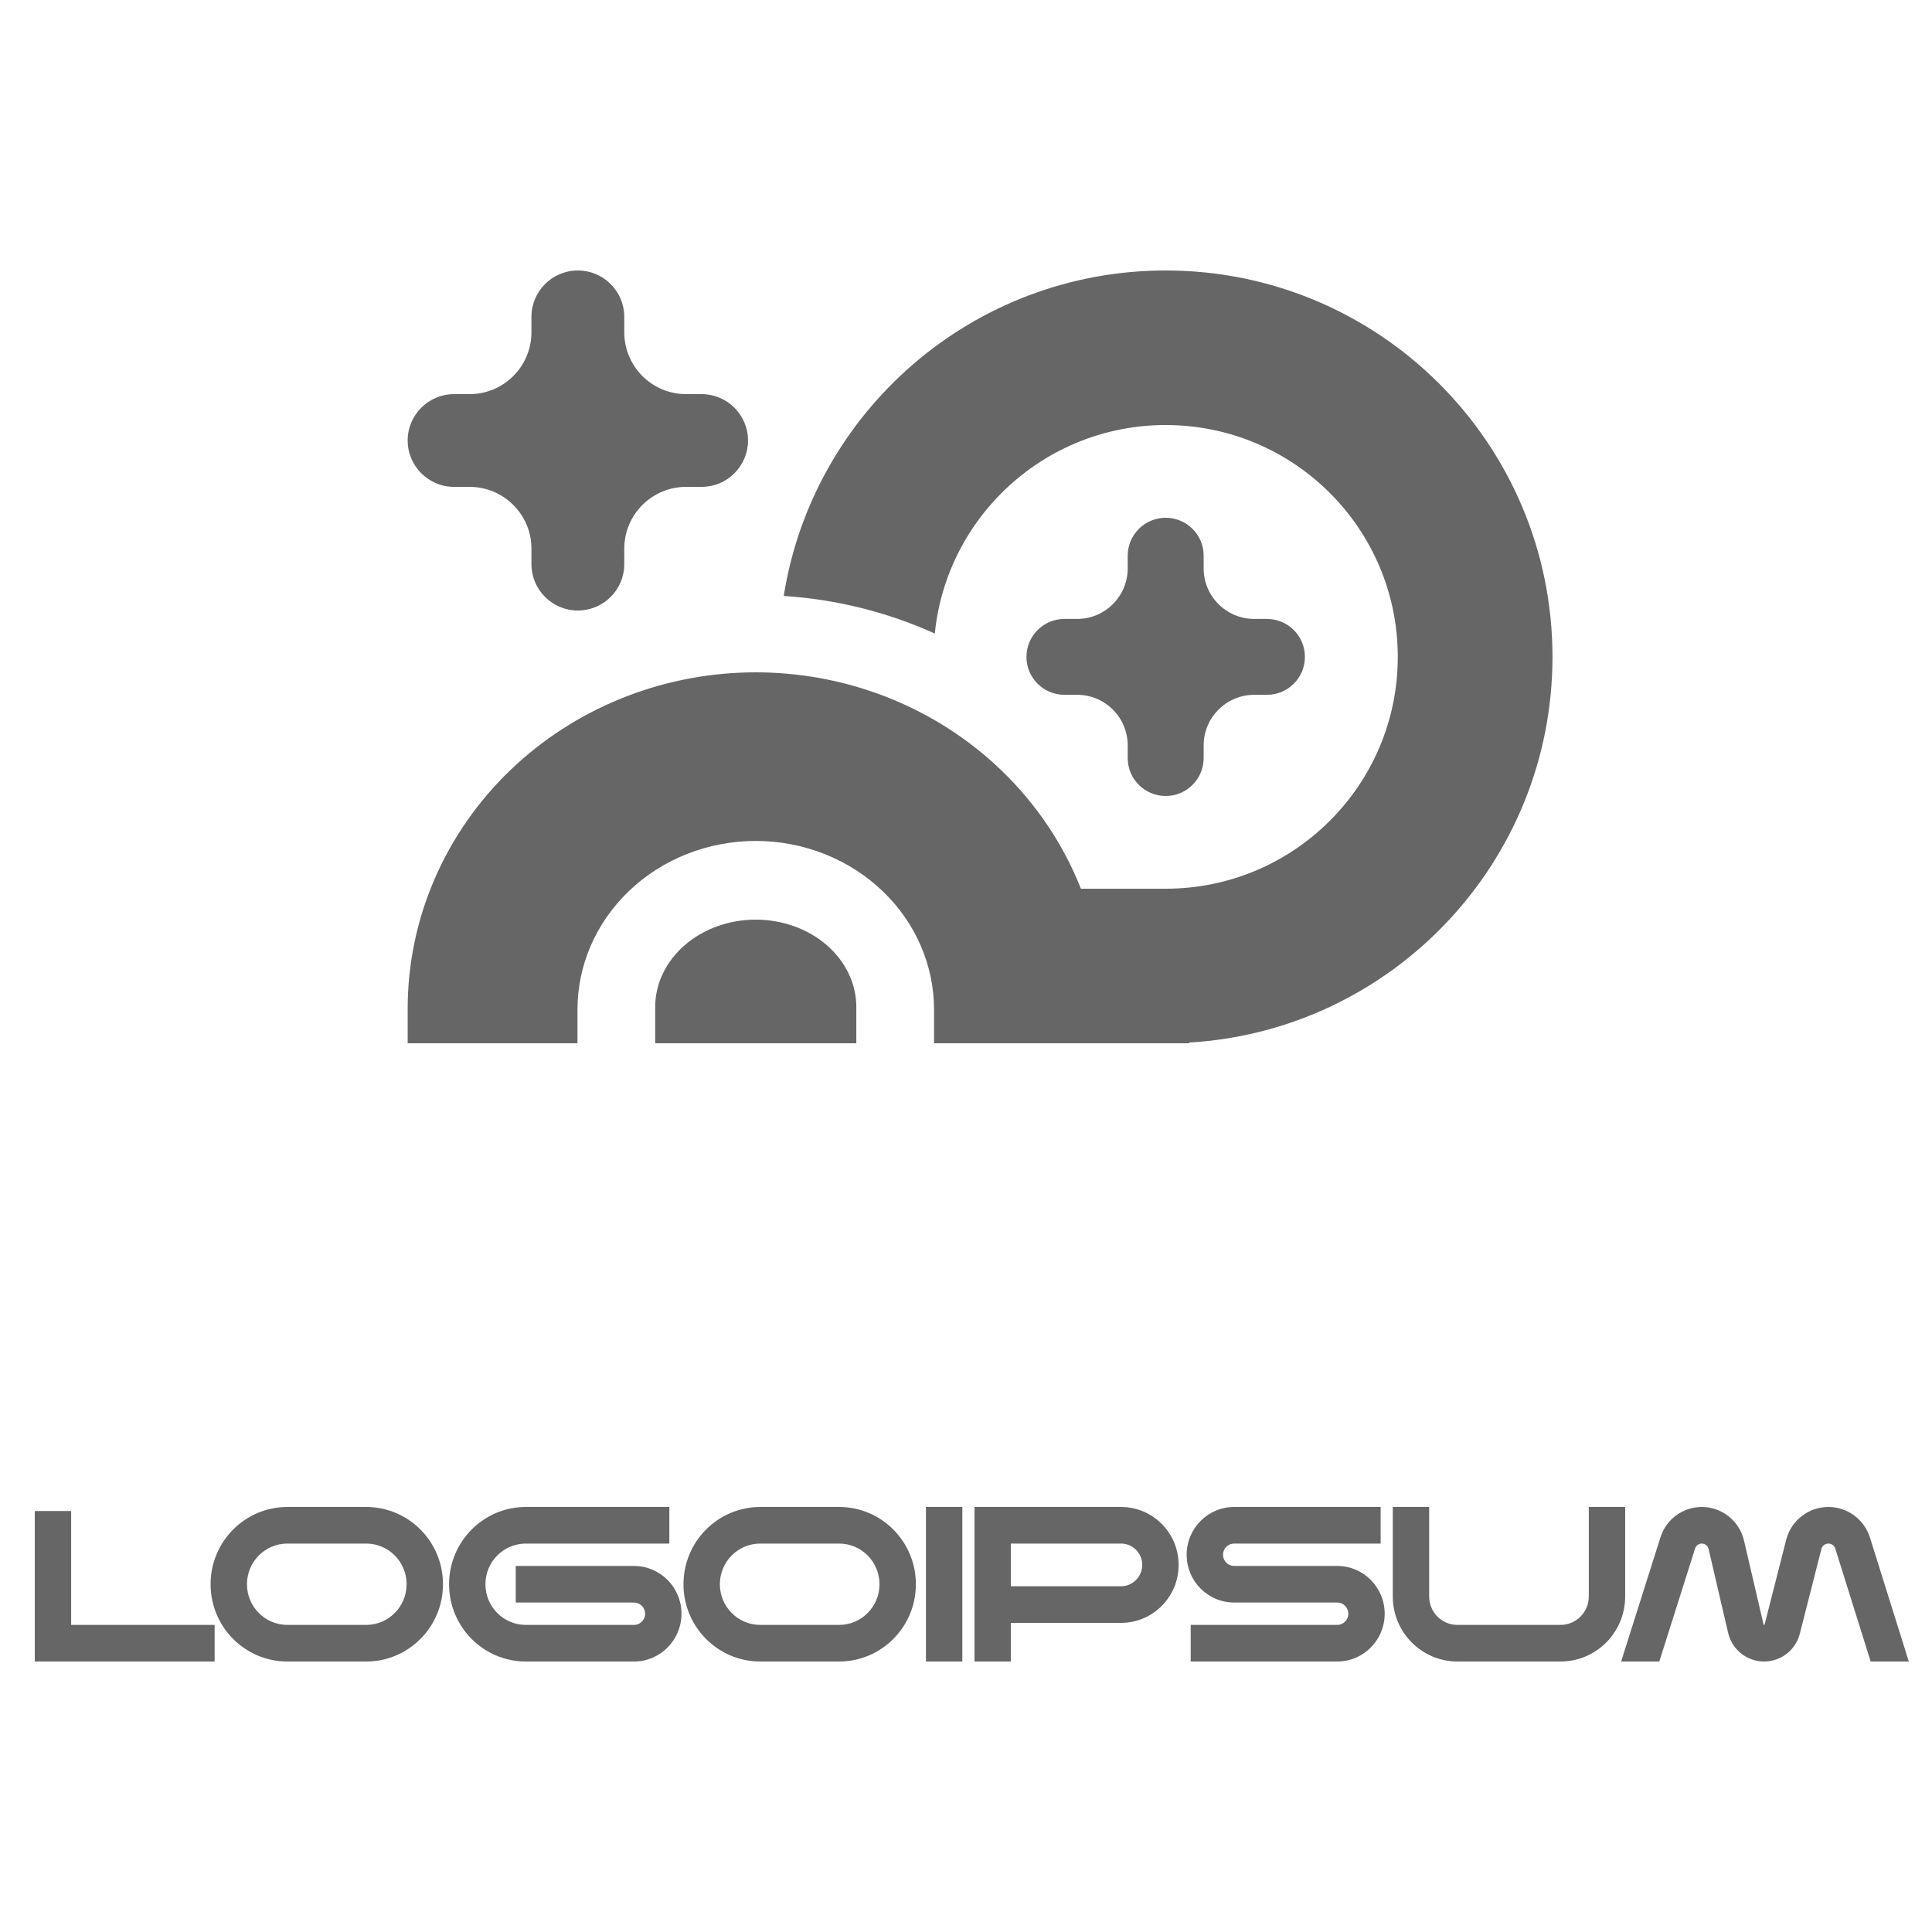
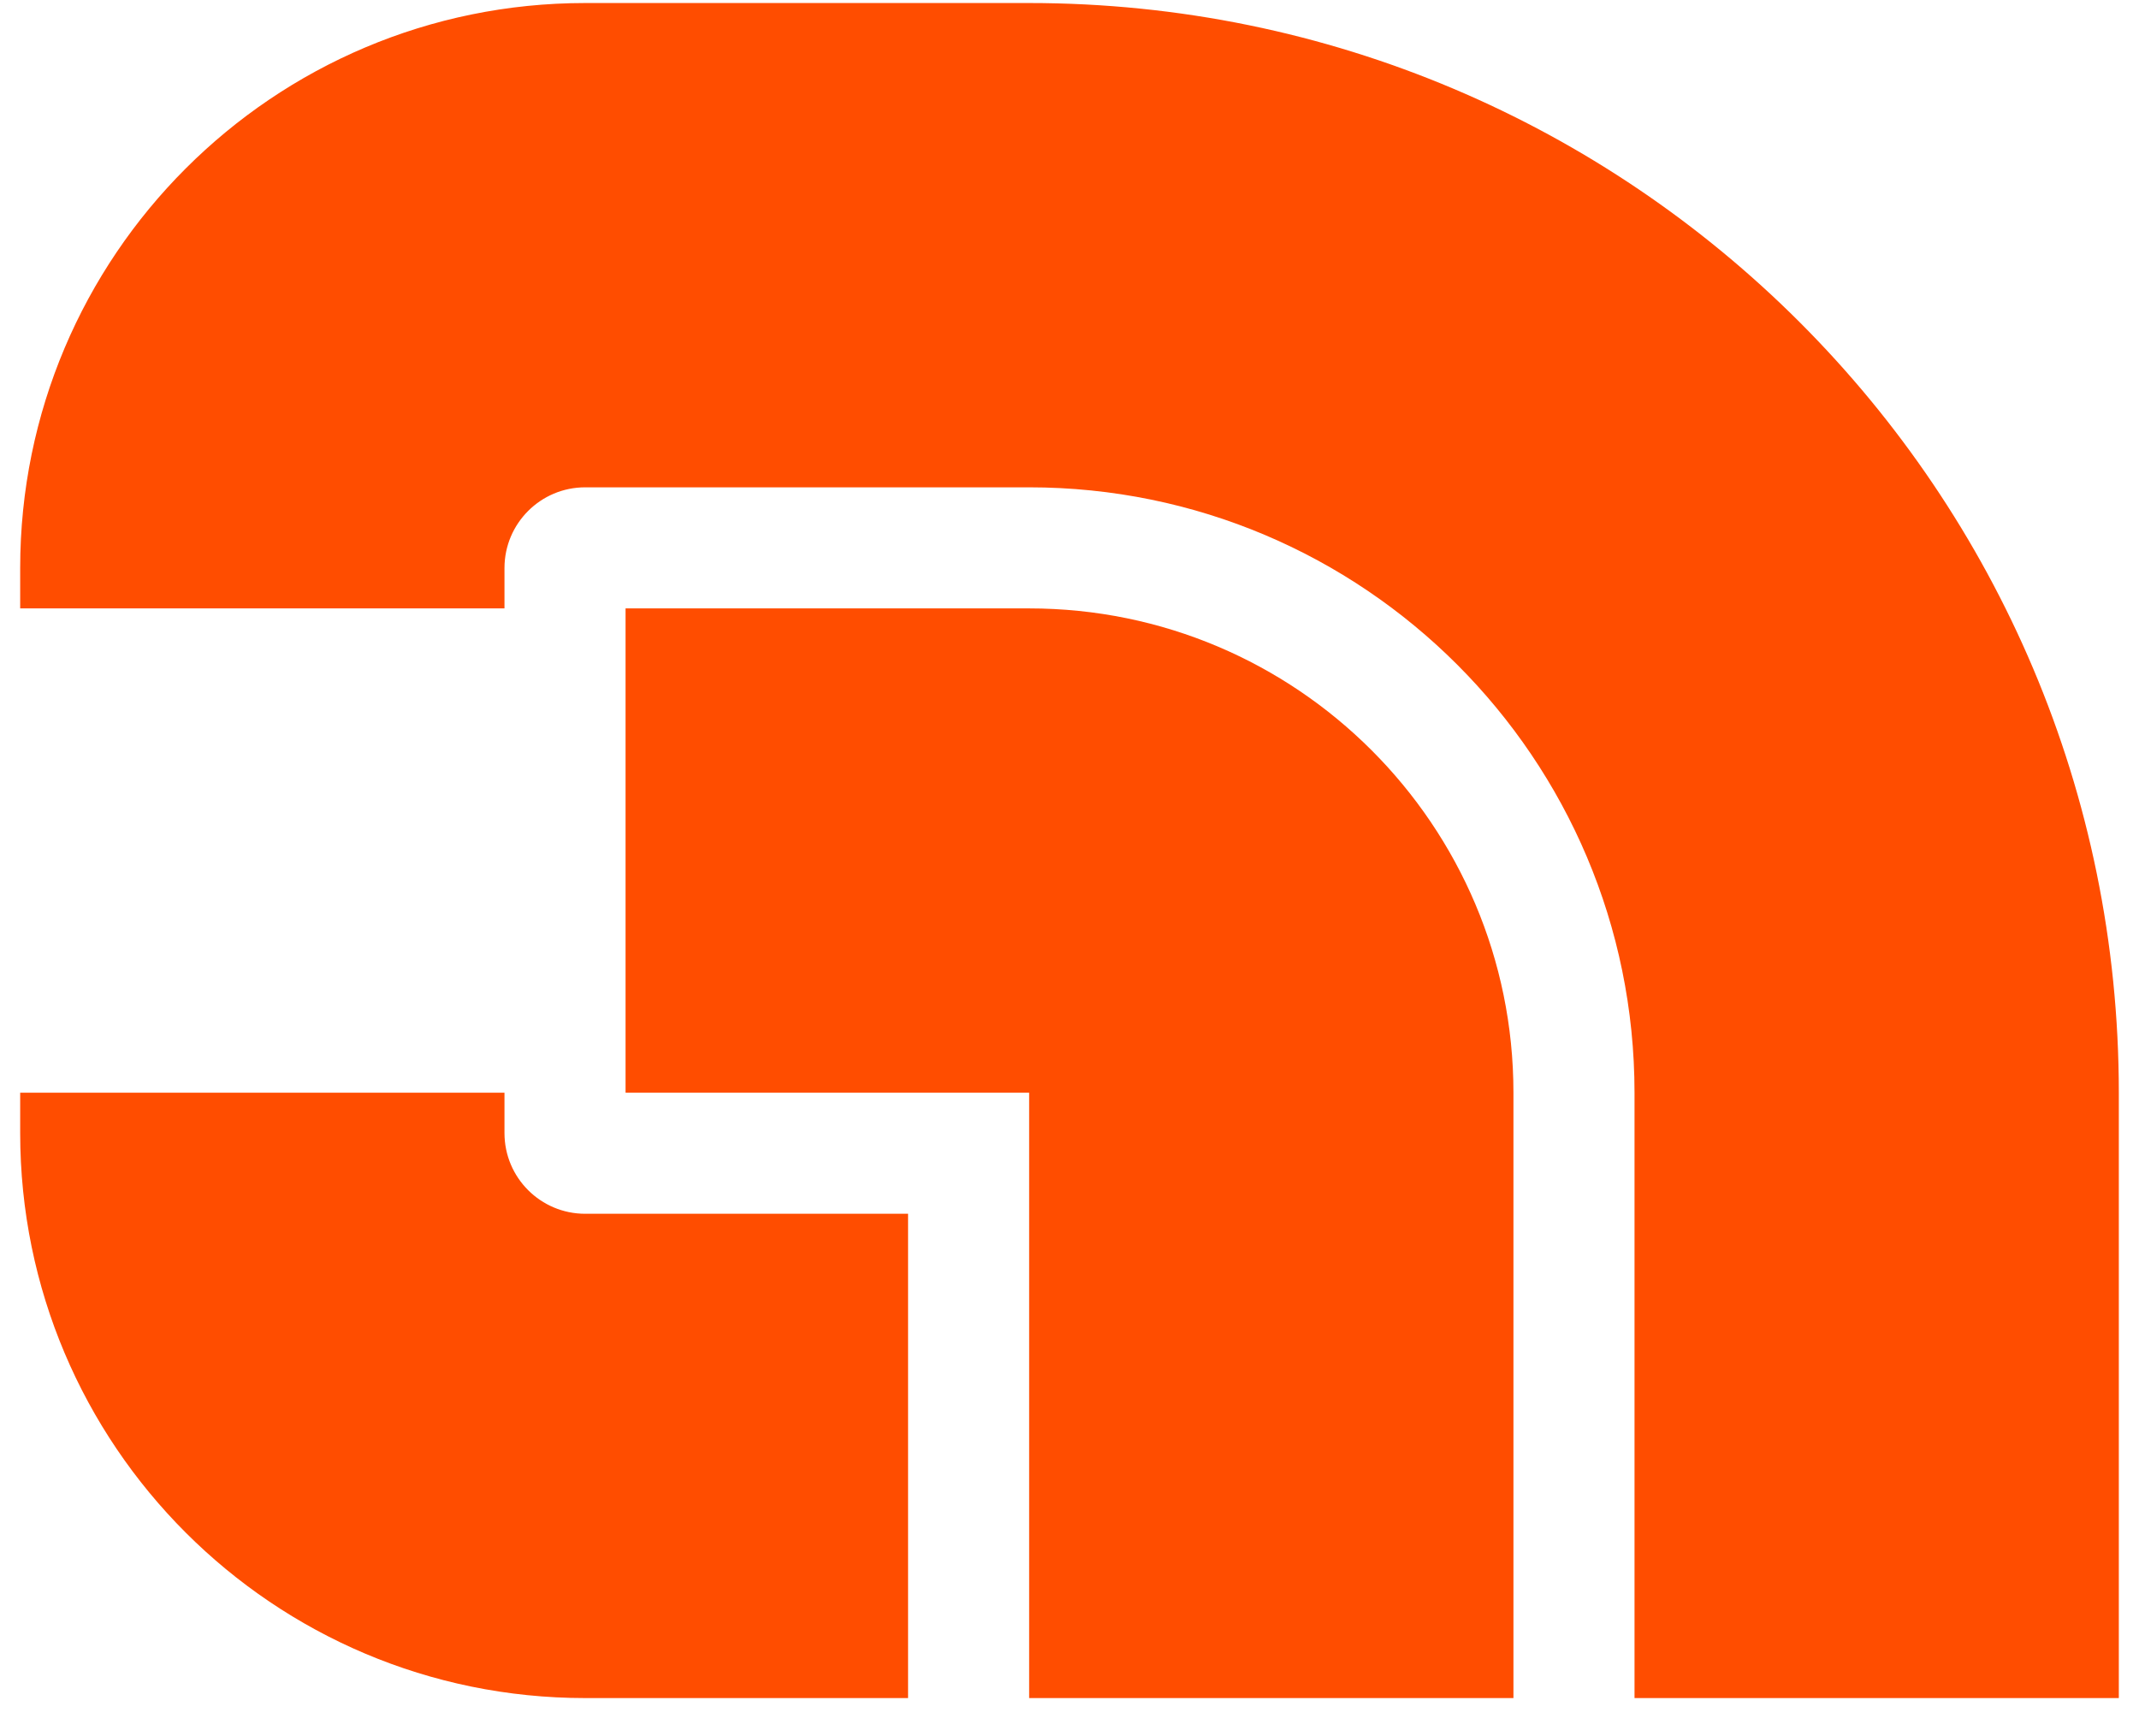
- <svg xmlns="http://www.w3.org/2000/svg" display="block" role="presentation" viewBox="0 0 100 100">
-   <path d="M 39.236 32 C 45.87 32 51.248 26.627 51.248 20 C 51.248 13.372 45.87 8 39.236 8 C 33.011 8 27.892 12.732 27.285 18.792 C 24.831 17.683 22.18 17.021 19.465 16.846 C 20.979 7.299 29.255 0 39.236 0 C 50.292 0 59.255 8.954 59.255 20 C 59.255 30.643 50.934 39.344 40.438 39.964 L 40.438 40 L 27.245 40 L 27.245 38.254 C 27.245 35.987 26.309 33.782 24.593 32.133 C 22.873 30.48 20.51 29.527 18.017 29.527 C 15.524 29.527 13.16 30.48 11.44 32.133 C 9.725 33.782 8.789 35.987 8.789 38.254 L 8.789 40 L 0 40 L 0 38.212 C 0 33.537 1.942 29.09 5.338 25.84 C 8.626 22.693 13.017 20.91 17.587 20.805 C 17.73 20.802 17.873 20.8 18.017 20.8 C 18.128 20.8 18.238 20.801 18.349 20.803 C 22.955 20.885 27.384 22.671 30.695 25.84 C 32.529 27.595 33.939 29.699 34.848 32 Z" fill="rgb(102, 102, 102)" height="40px" id="ZVzTvcBfX" transform="translate(21.101 14)" width="59.255px" />
-   <path d="M 8.885 1.325 C 9.861 2.172 10.41 3.323 10.41 4.522 L 10.41 6.4 L 0 6.4 L 0 4.522 C 0 3.323 0.548 2.172 1.524 1.325 C 2.501 0.476 3.825 0 5.205 0 C 6.585 0 7.909 0.476 8.885 1.325 Z" fill="rgb(102, 102, 102)" height="6.4px" id="tu7hU5X0u" transform="translate(33.913 47.6)" width="10.41px" />
-   <path d="M 11.793 5.236 C 10.345 5.236 9.172 4.064 9.172 2.618 L 9.172 1.964 C 9.172 0.879 8.292 0 7.207 0 C 6.121 0 5.241 0.879 5.241 1.964 L 5.241 2.618 C 5.241 4.064 4.068 5.236 2.621 5.236 L 1.965 5.236 C 0.88 5.236 0 6.116 0 7.2 C 0 8.284 0.88 9.163 1.965 9.163 L 2.621 9.163 C 4.068 9.163 5.241 10.336 5.241 11.782 L 5.241 12.436 C 5.241 13.521 6.121 14.4 7.207 14.4 C 8.292 14.4 9.172 13.521 9.172 12.436 L 9.172 11.782 C 9.172 10.336 10.345 9.163 11.793 9.163 L 12.448 9.163 C 13.533 9.163 14.413 8.284 14.413 7.2 C 14.413 6.116 13.533 5.236 12.448 5.236 Z" fill="rgb(102, 102, 102)" height="14.4px" id="wvQ2QtyMh" transform="translate(53.129 26.8)" width="14.413px" />
-   <path d="M 11.211 3.2 C 11.211 4.967 12.645 6.4 14.413 6.4 L 15.214 6.4 C 16.541 6.4 17.616 7.474 17.616 8.8 C 17.616 10.125 16.541 11.2 15.214 11.2 L 14.413 11.2 C 12.645 11.2 11.211 12.633 11.211 14.4 L 11.211 15.2 C 11.211 16.525 10.135 17.6 8.808 17.6 C 7.482 17.6 6.406 16.525 6.406 15.2 L 6.406 14.4 C 6.406 12.633 4.972 11.2 3.203 11.2 L 2.402 11.2 C 1.076 11.2 0 10.125 0 8.8 C 0 7.474 1.076 6.4 2.402 6.4 L 3.203 6.4 C 4.972 6.4 6.406 4.967 6.406 3.2 L 6.406 2.4 C 6.406 1.075 7.482 0 8.808 0 C 10.135 0 11.211 1.075 11.211 2.4 Z" fill="rgb(102, 102, 102)" height="17.6px" id="lmW2J4Cc3" transform="translate(21.101 14)" width="17.616px" />
-   <path d="M 1.883 0 L 1.883 8 L 0 8 L 0 0 Z" fill="rgb(102, 102, 102)" height="8px" id="MilwWDVzF" transform="translate(47.927 78)" width="1.883px" />
-   <path d="M 1.883 5.894 L 9.309 5.894 L 9.309 7.789 L 0 7.789 L 0 0 L 1.883 0 Z" fill="rgb(102, 102, 102)" height="7.789px" id="D6fPC2HMy" transform="translate(1.8 78.21)" width="9.309px" />
-   <path d="M 8.368 5.526 C 8.368 5.207 8.11 4.947 7.793 4.947 L 2.458 4.947 C 1.1 4.947 0 3.84 0 2.474 C 0 1.108 1.1 0 2.458 0 L 10.041 0 L 10.041 1.895 L 2.458 1.895 C 2.14 1.895 1.882 2.154 1.882 2.474 C 1.882 2.793 2.14 3.053 2.458 3.053 L 7.793 3.053 C 9.15 3.053 10.25 4.16 10.25 5.526 C 10.25 6.892 9.15 8 7.793 8 L 0.209 8 L 0.209 6.105 L 7.793 6.105 C 8.11 6.105 8.368 5.846 8.368 5.526 Z" fill="rgb(102, 102, 102)" height="8px" id="sreytjj2o" transform="translate(61.421 78)" width="10.25px" />
-   <path d="M 7.583 0 C 9.23 0 10.565 1.343 10.565 3 C 10.565 4.657 9.23 6 7.583 6 L 1.883 6 L 1.883 8 L 0 8 L 0 0 Z M 1.883 4.105 L 7.583 4.105 C 8.19 4.105 8.682 3.61 8.682 3 C 8.682 2.39 8.19 1.895 7.583 1.895 L 1.883 1.895 Z" fill="rgb(102, 102, 102)" height="8px" id="OithoB0CJ" transform="translate(50.44 78)" width="10.565px" />
-   <path d="M 10.146 4 C 10.146 2.837 9.209 1.895 8.054 1.895 L 3.975 1.895 C 2.819 1.895 1.883 2.837 1.883 4 C 1.883 5.163 2.819 6.105 3.975 6.105 L 8.054 6.105 C 9.209 6.105 10.146 5.163 10.146 4 Z M 12.029 4 C 12.029 6.209 10.249 8 8.054 8 L 3.975 8 C 1.779 8 0 6.209 0 4 C 0 1.791 1.779 0 3.975 0 L 8.054 0 C 10.249 0 12.029 1.791 12.029 4 Z" fill="rgb(102, 102, 102)" height="8px" id="n9Nmb9nIj" transform="translate(10.9 78)" width="12.029px" />
-   <path d="M 10.146 4 C 10.146 2.837 9.209 1.895 8.054 1.895 L 3.975 1.895 C 2.819 1.895 1.883 2.837 1.883 4 C 1.883 5.163 2.819 6.105 3.975 6.105 L 8.054 6.105 C 9.209 6.105 10.146 5.163 10.146 4 Z M 12.029 4 C 12.029 6.209 10.249 8 8.054 8 L 3.975 8 C 1.78 8 0 6.209 0 4 C 0 1.791 1.78 0 3.975 0 L 8.054 0 C 10.249 0 12.029 1.791 12.029 4 Z" fill="rgb(102, 102, 102)" height="8px" id="f9TZ0UYQ1" transform="translate(35.377 78)" width="12.029px" />
-   <path d="M 0 4.632 L 0 0 L 1.883 0 L 1.883 4.632 C 1.883 5.445 2.538 6.105 3.347 6.105 L 8.681 6.105 C 9.49 6.105 10.146 5.445 10.146 4.632 L 10.146 0 L 12.029 0 L 12.029 4.632 C 12.029 6.492 10.531 8 8.681 8 L 3.347 8 C 1.499 8 0 6.492 0 4.632 Z" fill="rgb(102, 102, 102)" height="8px" id="SV2X7D1gC" transform="translate(72.09 78)" width="12.029px" />
-   <path d="M 0 4 C 0 1.791 1.779 0 3.974 0 L 11.401 0 L 11.401 1.895 L 3.974 1.895 C 2.819 1.895 1.882 2.837 1.882 4 C 1.882 5.163 2.819 6.105 3.974 6.105 L 9.571 6.105 C 9.888 6.105 10.146 5.846 10.146 5.526 C 10.146 5.207 9.888 4.947 9.571 4.947 L 3.451 4.947 L 3.451 3.053 L 9.571 3.053 C 10.928 3.053 12.029 4.16 12.029 5.526 C 12.029 6.892 10.928 8 9.571 8 L 3.974 8 C 1.779 8 0 6.209 0 4 Z" fill="rgb(102, 102, 102)" height="8px" id="WpMxMcSp8" transform="translate(23.244 78)" width="12.029px" />
-   <path d="M 10.729 0 C 11.714 0 12.586 0.643 12.882 1.589 L 14.89 8 L 12.916 8 L 11.086 2.159 C 11.037 2.002 10.892 1.895 10.729 1.895 C 10.568 1.895 10.426 1.997 10.374 2.148 L 10.365 2.179 L 9.251 6.554 C 9.035 7.405 8.272 8 7.399 8 C 6.512 8 5.741 7.385 5.538 6.515 L 4.528 2.177 C 4.49 2.012 4.344 1.895 4.175 1.895 C 4.017 1.895 3.877 1.998 3.829 2.149 L 1.976 8 L 0 8 L 2.035 1.574 C 2.332 0.636 3.198 0 4.175 0 C 5.218 0 6.124 0.723 6.362 1.745 L 7.372 6.083 C 7.375 6.096 7.386 6.105 7.399 6.105 C 7.413 6.105 7.424 6.096 7.427 6.084 L 8.541 1.709 L 8.554 1.662 C 8.825 0.681 9.713 0 10.729 0 Z" fill="rgb(102, 102, 102)" height="8px" id="n0qznFVD_" transform="translate(83.909 78)" width="14.89px" />
+ <svg xmlns="http://www.w3.org/2000/svg" width="53" height="43" viewBox="0 0 53 43" fill="none" id="Logo">
+   <g id="logogram">
+     <path d="M37.5 27.075C37.5 20.448 32.127 15.075 25.5 15.075H15.5V27.075H25.5V42.075H37.5V27.075Z" fill="#FF4D00" />
+     <path d="M0.5 28.075C0.5 35.807 6.768 42.075 14.5 42.075H22.5V30.075H14.5C13.395 30.075 12.5 29.18 12.5 28.075V27.075H0.5V28.075Z" fill="#FF4D00" />
+     <path d="M25.5 0.075C40.412 0.075 52.5 12.164 52.5 27.075V42.075H40.5V27.075C40.5 18.791 33.784 12.075 25.5 12.075H14.5C13.395 12.075 12.5 12.971 12.5 14.075V15.075H0.5V14.075C0.5 6.343 6.768 0.075 14.5 0.075H25.5Z" fill="#FF4D00" />
+   </g>
</svg>
